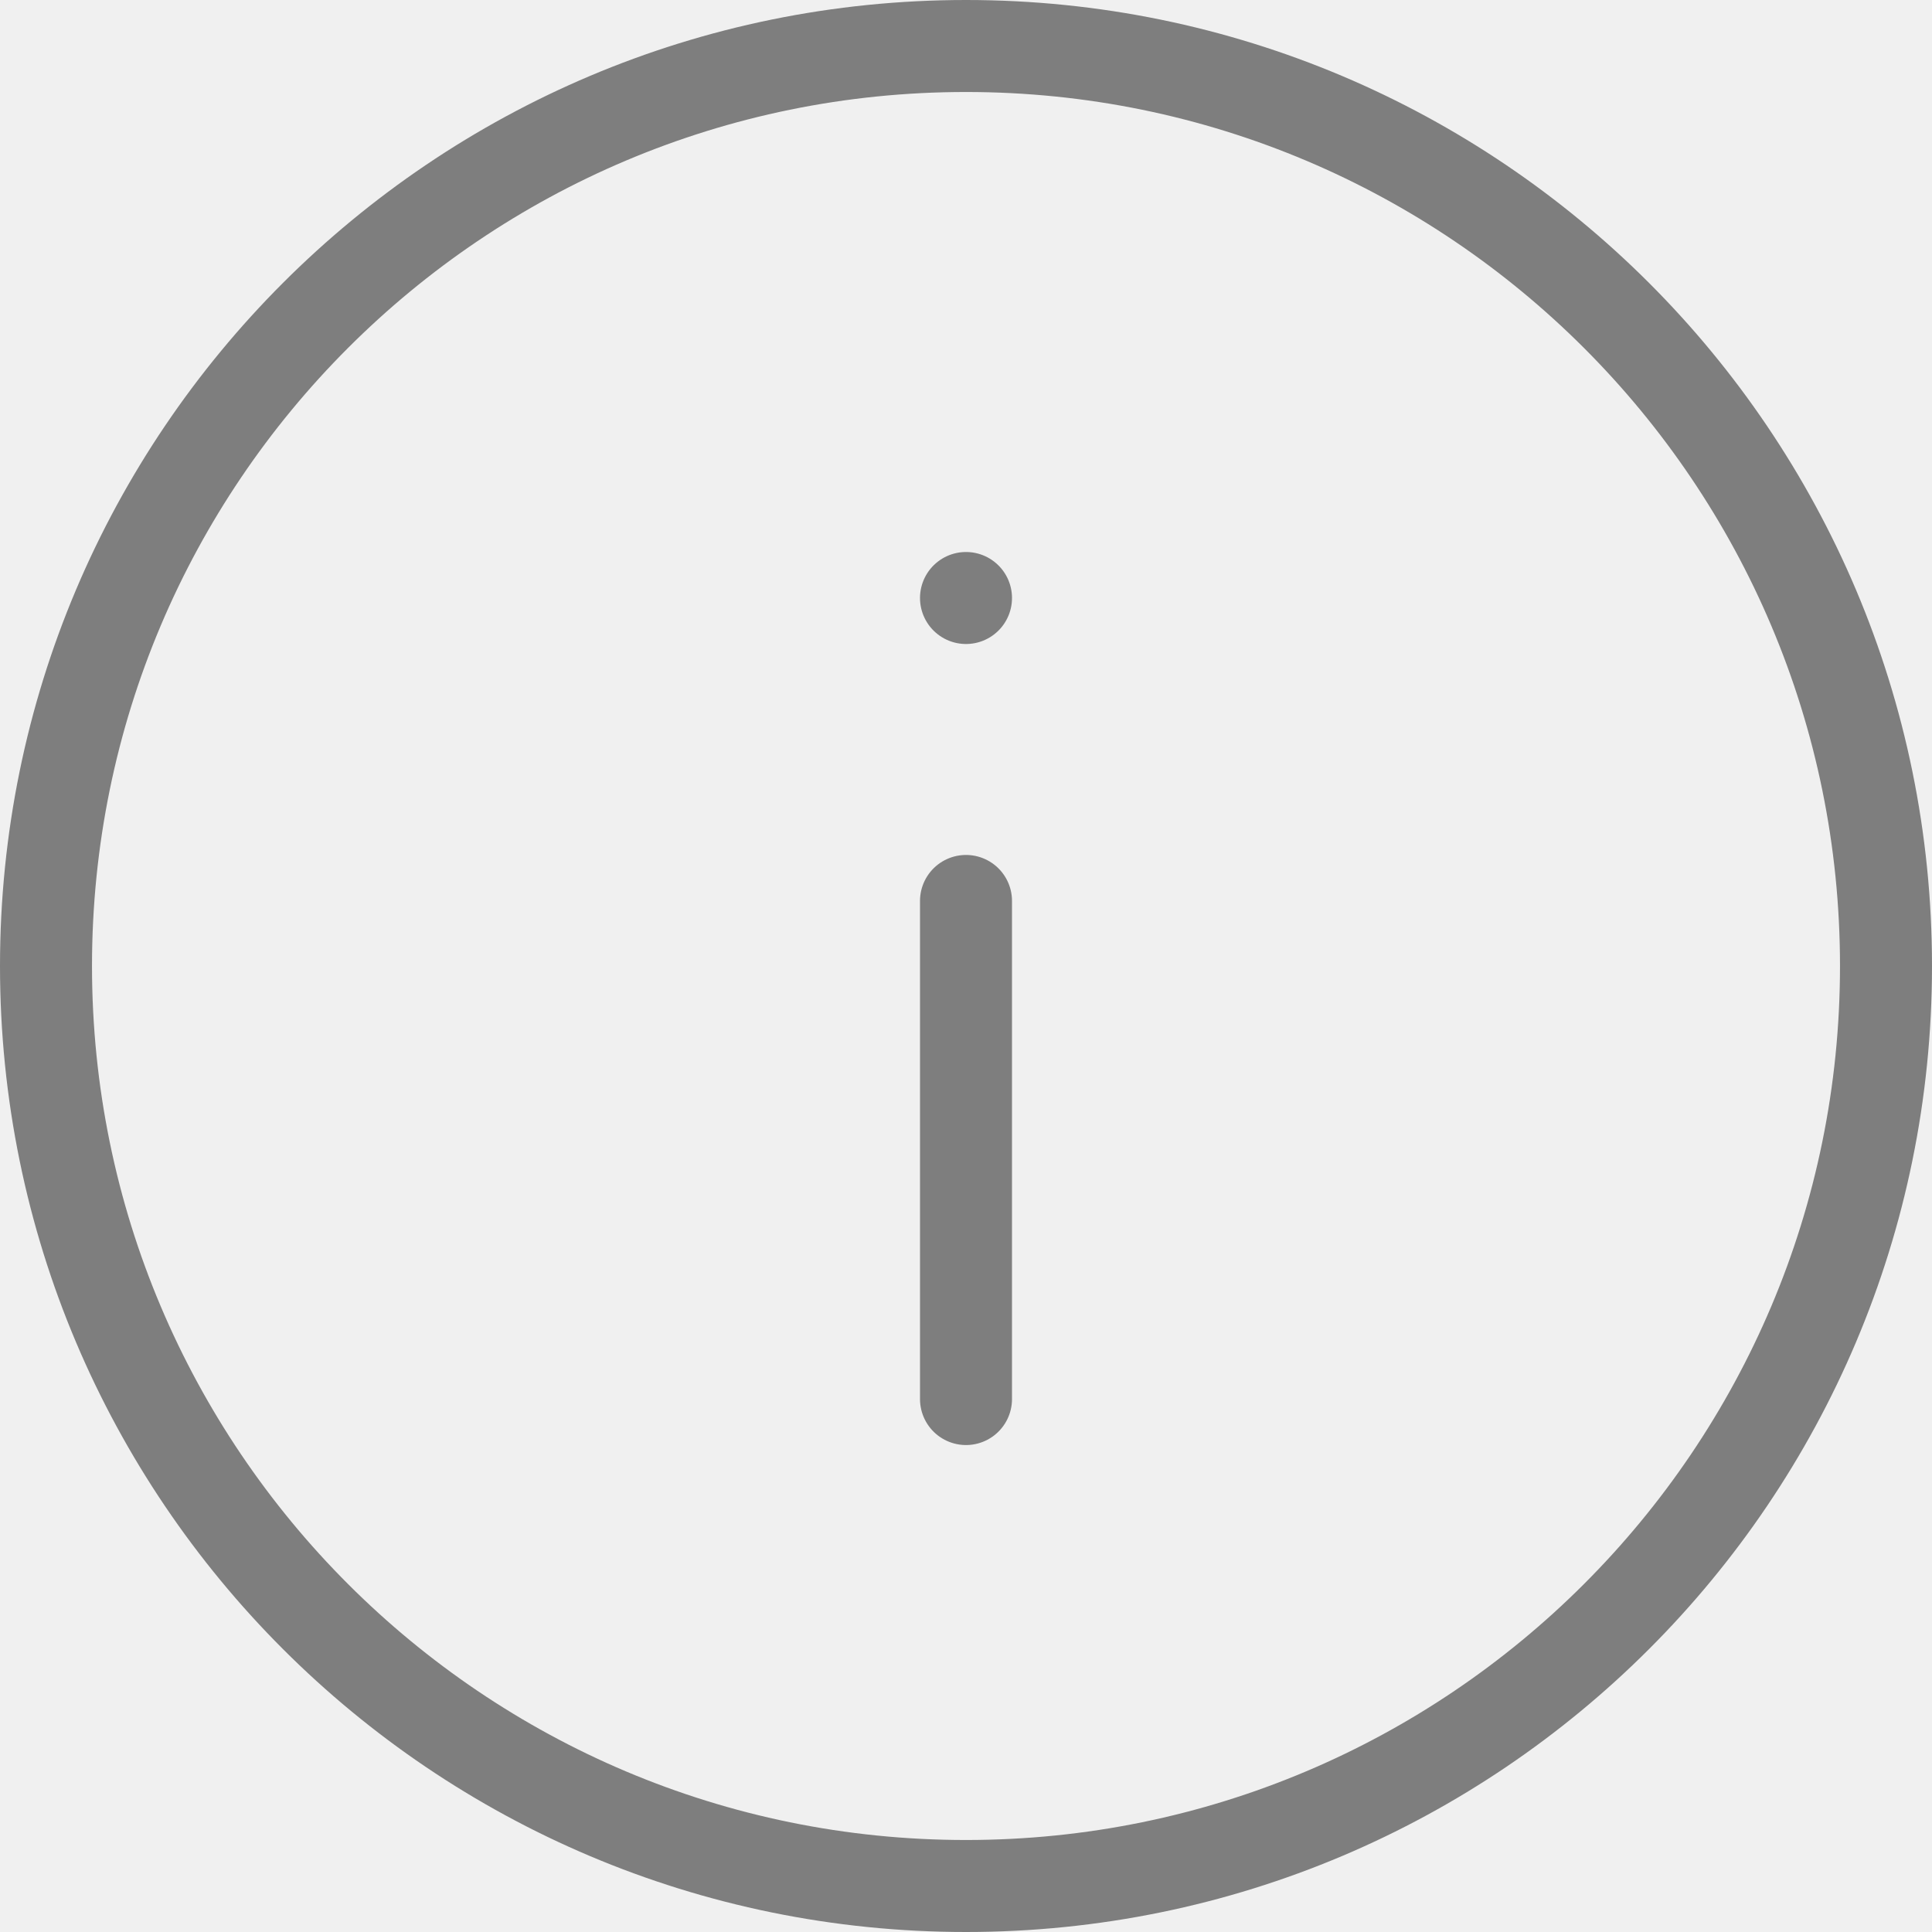
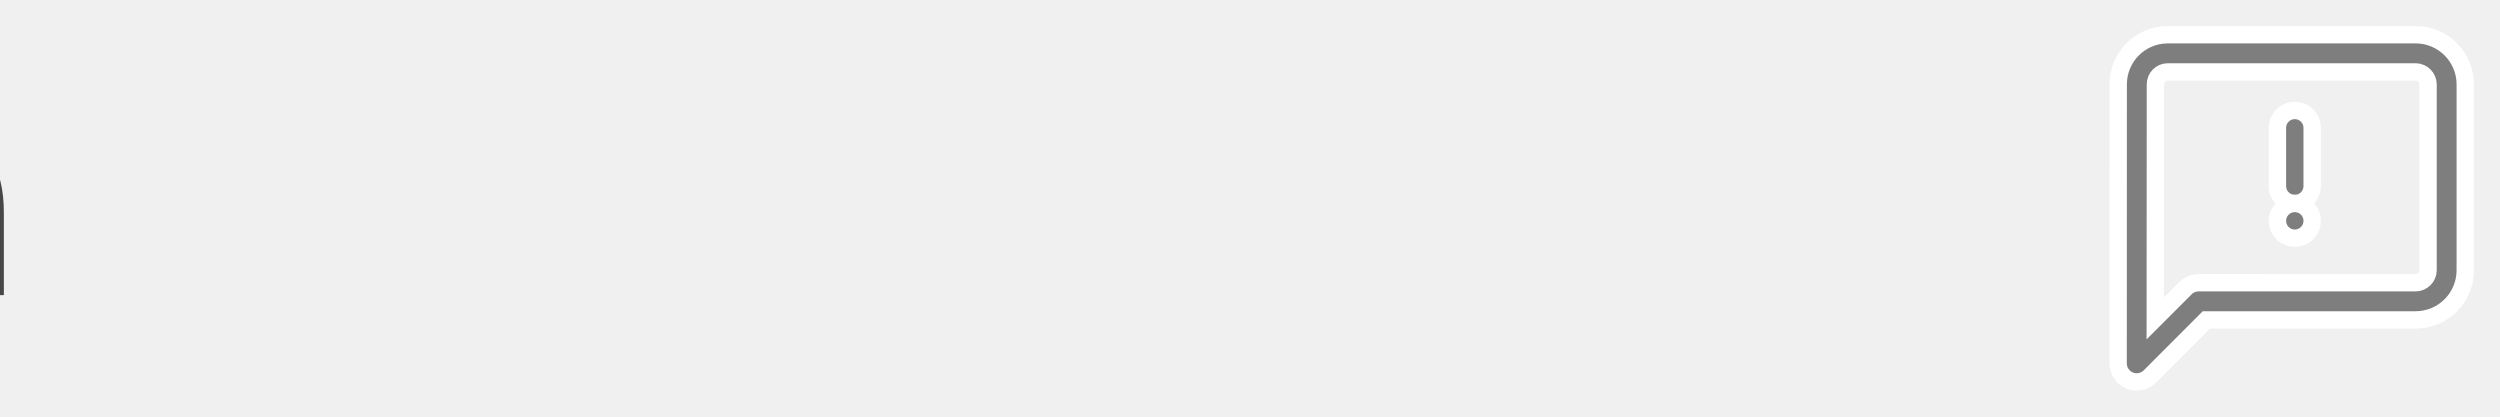
- <svg xmlns="http://www.w3.org/2000/svg" width="21" height="21" viewBox="0 0 21 21">
-   <defs>
-     <style>.a{fill:none;stroke:#7e7e7e;stroke-linecap:round;stroke-linejoin:round;}</style>
-   </defs>
-   <g transform="translate(-23.7 0.5)">
-     <g transform="translate(22.2 -2)">
-       <path class="a" d="M22,12A10,10,0,1,1,12,2,10,10,0,0,1,22,12Z" />
-       <path class="a" d="M12,17.414V12" transform="translate(0 -0.707)" />
-       <path class="a" d="M12,8h0" />
+ <svg xmlns="http://www.w3.org/2000/svg" width="144" height="23.999" viewBox="0 0 144 23.999">
+   <g id="Group_942" data-name="Group 942" transform="translate(-235.886 -48)">
+     <g id="profile_img" data-name="profile img" transform="translate(355.886 48)">
+       <g id="Group_1038" data-name="Group 1038" transform="translate(2 2)">
+         <g id="feedback_icon" data-name="feedback icon" transform="translate(4839.5 11291)">
+           <path id="Icon_material-feedback" data-name="Icon material-feedback" d="M3.524.667H17.809a2.86,2.86,0,0,1,2.857,2.857V14.237a2.86,2.86,0,0,1-2.857,2.857H5.753L2.5,20.352a1.071,1.071,0,0,1-1.829-.758L.676,3.523A2.856,2.856,0,0,1,3.524.667ZM17.809,14.952a.724.724,0,0,0,.714-.714V3.524a.724.724,0,0,0-.714-.714H3.524a.711.711,0,0,0-.705.714L2.811,17.006l1.741-1.741a1.071,1.071,0,0,1,.758-.314Z" transform="translate(-4840.167 -11291.667)" fill="#7e7e7e" stroke="#fff" stroke-linecap="round" stroke-width="1" />
+           <rect id="Rectangle_812" data-name="Rectangle 812" width="2" height="5.357" rx="1" transform="translate(-4830.32 -11286.637)" fill="#7e7e7e" stroke="#fff" stroke-width="1" />
+           <rect id="Rectangle_813" data-name="Rectangle 813" width="2" height="2" rx="1" transform="translate(-4830.32 -11281.28)" fill="#7e7e7e" stroke="#fff" stroke-width="1" />
+         </g>
+       </g>
    </g>
+     <text id="משוב" transform="translate(235.886 50)" fill="#474747" font-size="16" font-family="Rubik-Regular, Rubik">
+       <tspan x="-34.144" y="15">משוב</tspan>
+     </text>
  </g>
</svg>
